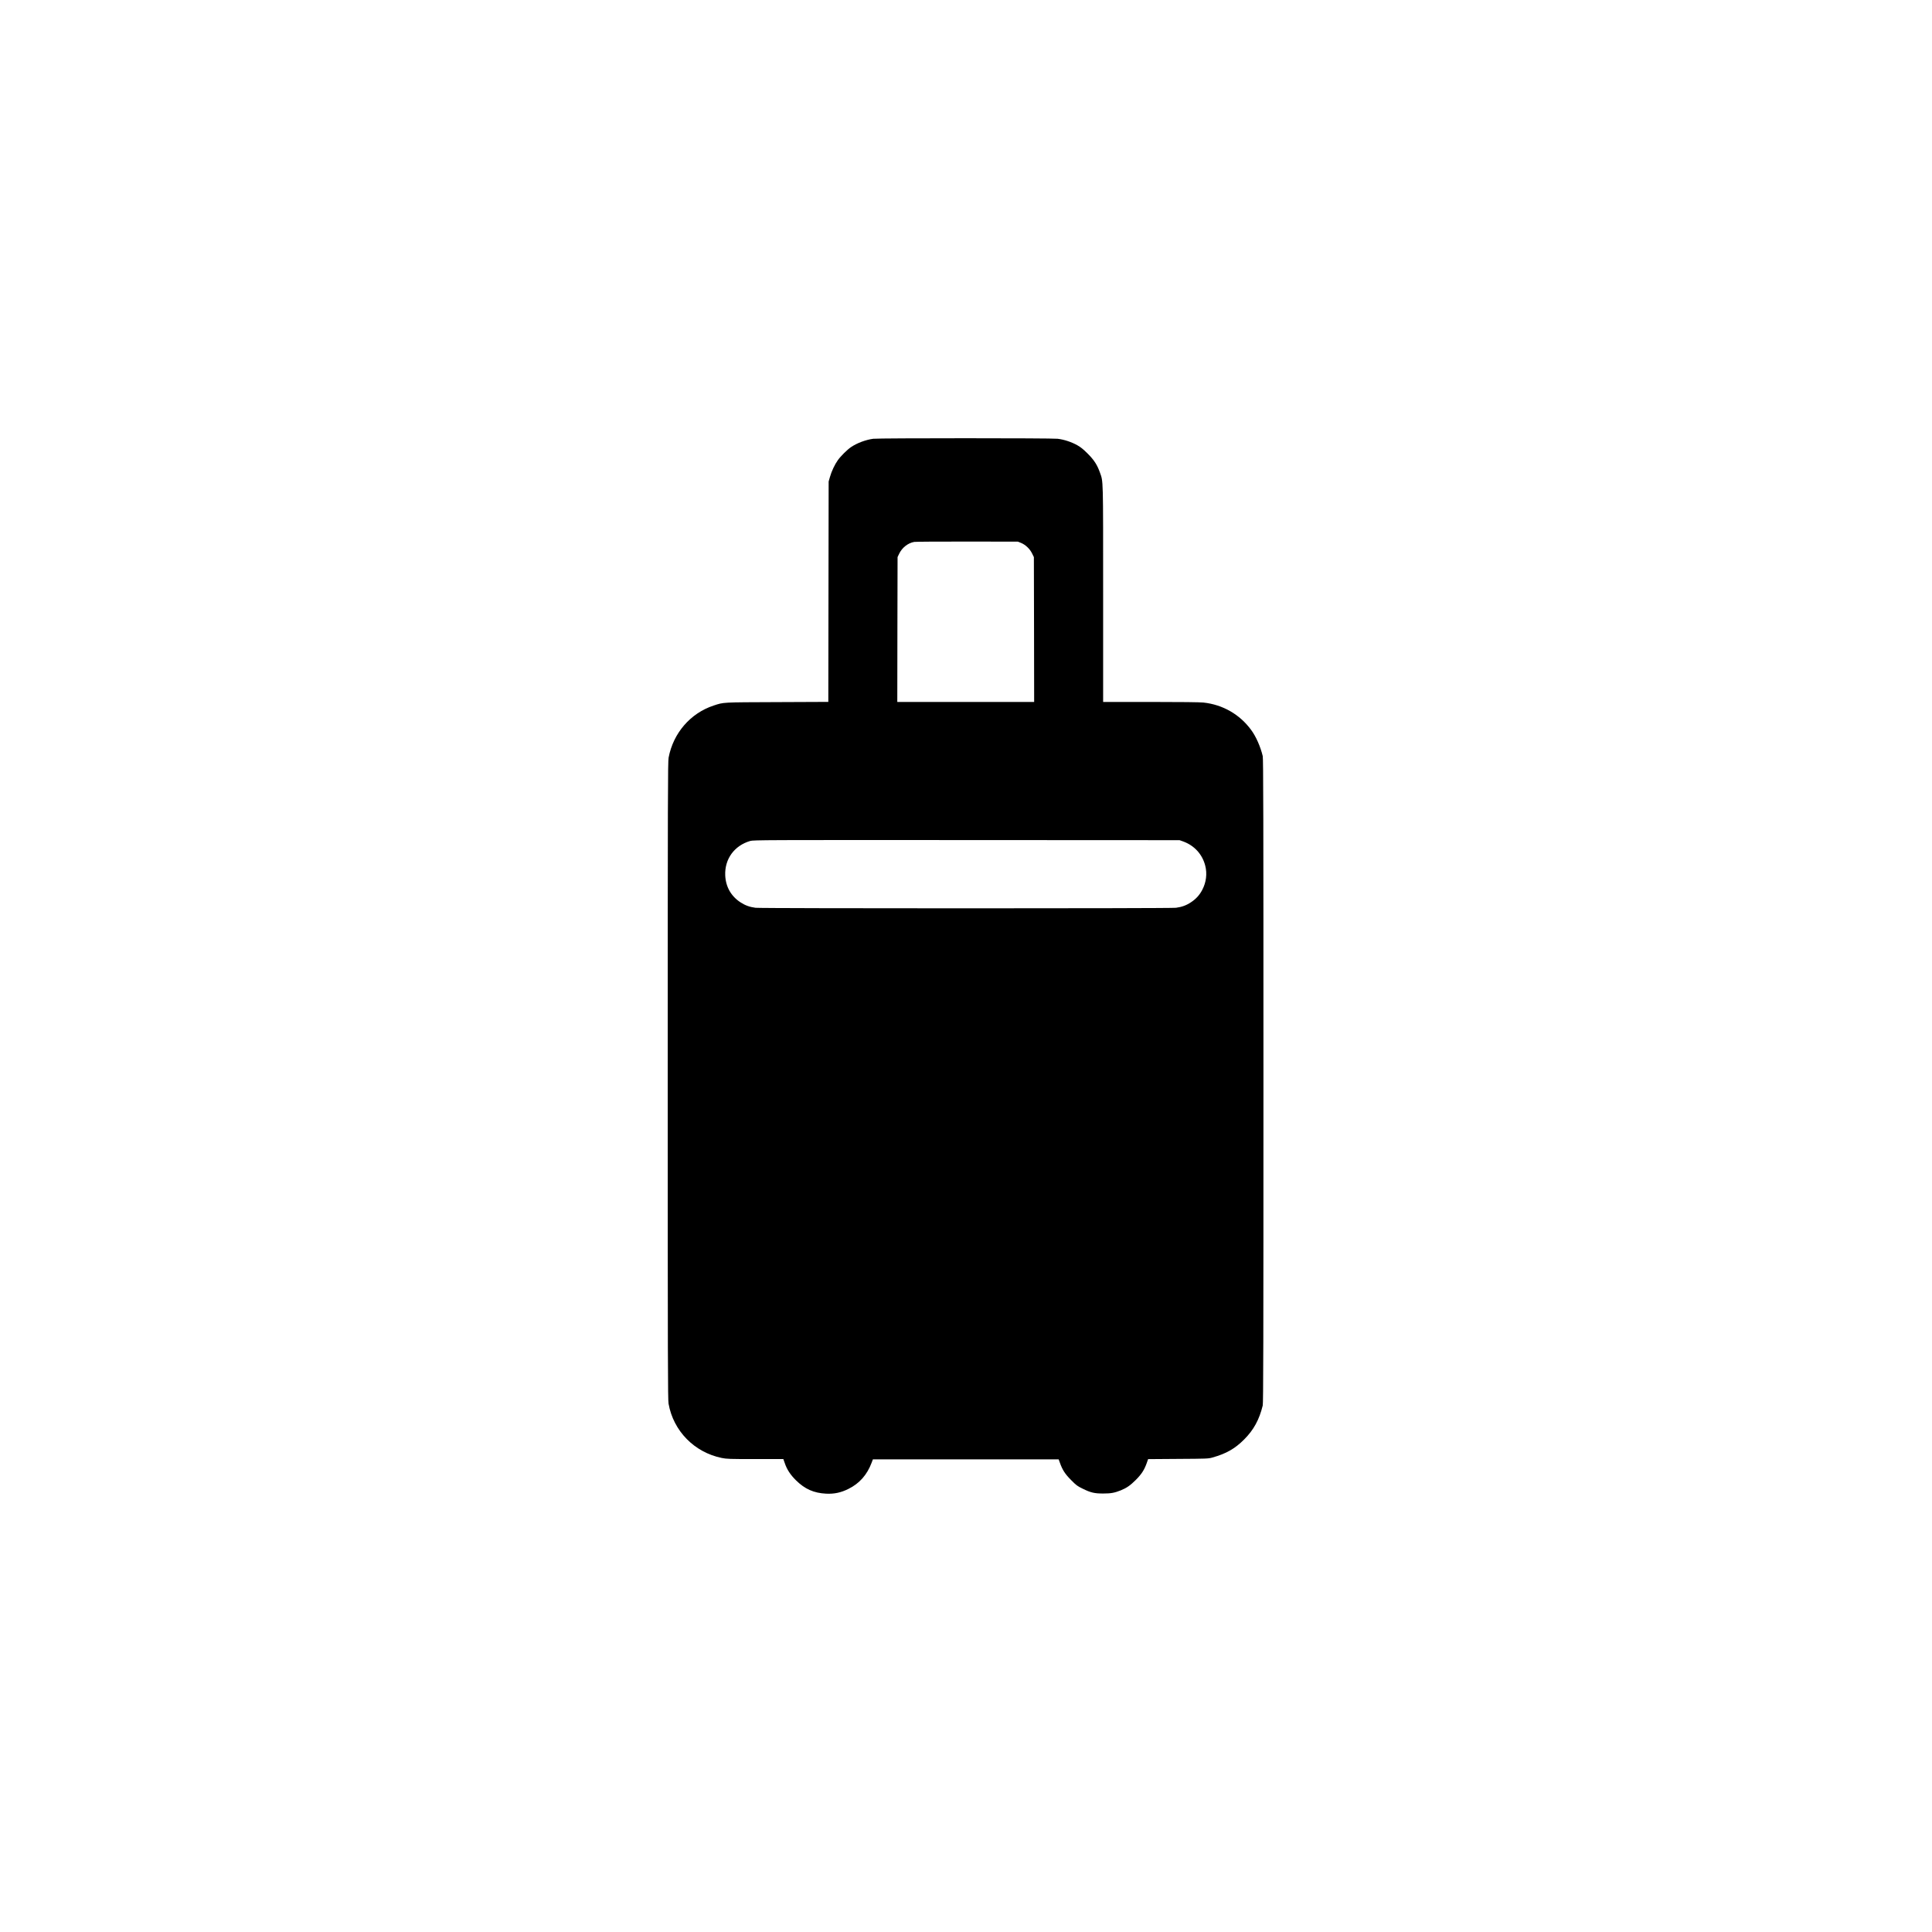
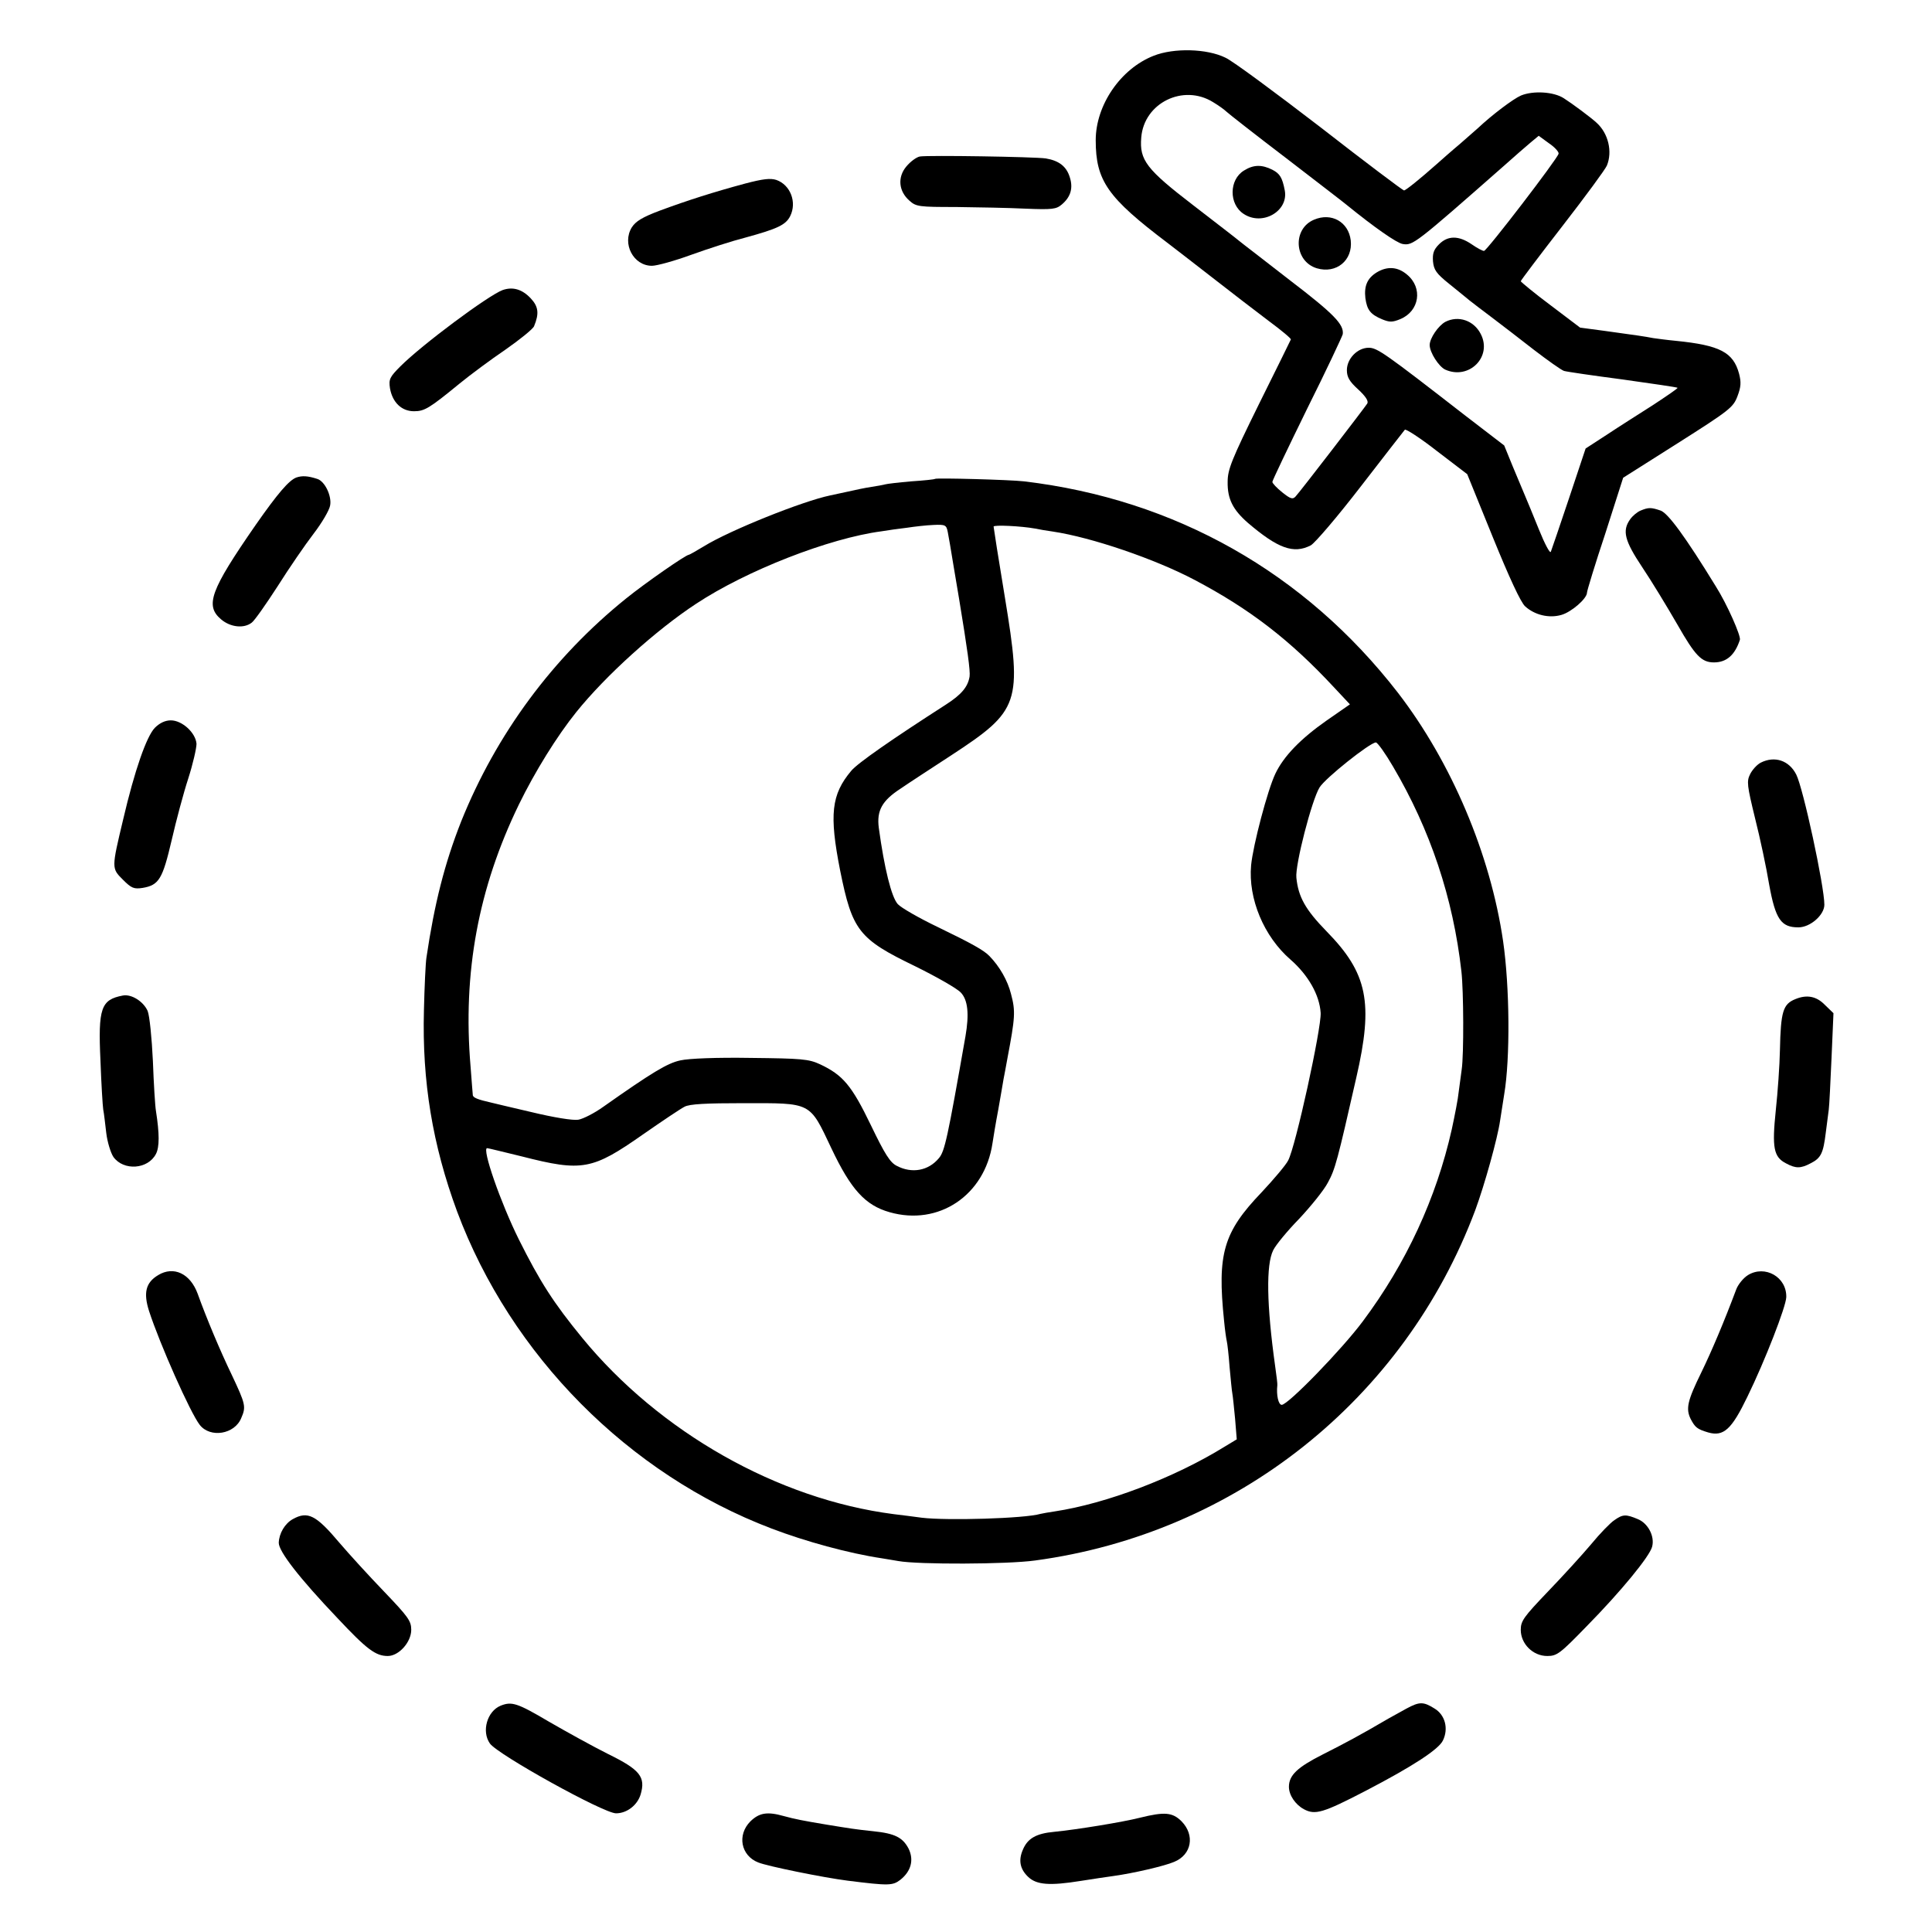
- <svg xmlns="http://www.w3.org/2000/svg" version="1.0" width="3501pt" height="3501pt" viewBox="0 0 3501 3501" preserveAspectRatio="xMidYMid meet">
-   <g transform="translate(0,3501) scale(0.1,-0.1)" fill="#000000" stroke="none">
-     <path d="M15825 27059 c-133 -17 -295 -77 -405 -152 -66 -45 -186 -163 -236 -234 -56 -77 -116 -204 -145 -308 l-23 -80 -3 -1997 -3 -1997 -928 -4 c-1013 -4 -963 -1 -1152 -63 -419 -139 -730 -498 -814 -943 -14 -75 -16 -649 -16 -5851 0 -5161 2 -5777 15 -5856 87 -495 467 -882 964 -984 92 -18 137 -20 608 -20 l508 0 25 -71 c39 -117 103 -214 204 -314 162 -159 321 -230 546 -242 146 -7 267 18 404 86 199 98 338 255 420 473 l24 63 1683 0 1683 0 23 -63 c46 -130 93 -202 203 -313 95 -96 115 -110 210 -156 146 -72 216 -88 375 -87 137 0 202 12 317 58 103 42 171 89 268 186 104 104 155 182 198 302 l27 77 545 4 c519 3 549 4 620 25 251 70 408 160 575 327 173 173 274 358 337 615 11 45 13 1063 13 5885 0 4822 -2 5840 -13 5885 -42 173 -122 354 -210 473 -207 282 -514 458 -864 496 -61 7 -417 11 -958 11 l-860 0 0 1954 c0 2135 3 2032 -58 2203 -49 139 -106 227 -222 343 -79 79 -126 117 -190 153 -105 58 -236 102 -355 116 -110 13 -3232 13 -3340 0z m2677 -1887 c81 -33 160 -108 200 -190 l33 -67 3 -1312 2 -1313 -1240 0 -1240 0 2 1313 3 1312 27 57 c53 113 160 198 275 218 26 4 460 7 963 6 l915 -1 57 -23z m2938 -5410 c202 -73 348 -233 400 -438 38 -146 18 -304 -55 -442 -48 -91 -111 -161 -200 -220 -84 -57 -168 -88 -275 -102 -102 -13 -7518 -13 -7620 0 -106 14 -188 44 -272 99 -171 112 -266 280 -276 486 -13 298 164 542 453 626 57 17 273 18 3920 16 l3860 -2 65 -23z" />
+ <svg xmlns="http://www.w3.org/2000/svg" version="1.0" width="700pt" height="700pt" viewBox="0 0 700 700" preserveAspectRatio="xMidYMid meet">
+   <g transform="translate(0,700) scale(0.1,-0.1)" fill="#000000" stroke="none">
+     <path d="M4180 6798 c-120 -47 -210 -179 -210 -306 0 -147 43 -208 260 -372 18 -14 90 -69 159 -123 69 -54 163 -126 208 -160 46 -34 82 -64 80 -67 -1 -3 -53 -108 -116 -235 -99 -201 -113 -236 -113 -281 -1 -62 19 -101 74 -149 108 -92 165 -113 227 -81 15 8 97 104 181 213 84 109 156 201 160 206 3 4 56 -30 116 -77 l110 -84 93 -229 c59 -145 101 -236 117 -250 34 -31 86 -44 131 -31 36 10 93 59 93 81 0 6 29 102 66 213 l65 203 199 126 c186 118 200 129 215 169 13 34 14 51 6 82 -21 78 -70 103 -228 119 -32 3 -69 8 -83 10 -31 6 -59 10 -175 26 l-90 12 -107 81 c-59 44 -107 84 -108 87 0 3 68 93 151 200 83 107 155 205 161 219 21 51 5 117 -37 155 -19 18 -89 70 -119 89 -37 24 -111 28 -155 10 -28 -12 -105 -70 -157 -119 -6 -5 -35 -31 -65 -57 -30 -25 -67 -58 -84 -73 -62 -55 -112 -95 -118 -95 -4 0 -141 103 -304 230 -164 126 -318 240 -343 251 -67 33 -187 36 -260 7z m215 -168 c20 -12 41 -27 48 -34 6 -6 104 -83 217 -169 113 -87 212 -163 220 -170 101 -82 180 -137 202 -141 37 -6 43 -2 368 284 36 32 78 69 95 83 l30 25 37 -27 c21 -14 37 -32 35 -38 -3 -17 -260 -352 -270 -352 -4 -1 -25 10 -45 24 -47 32 -86 32 -118 0 -20 -20 -24 -34 -22 -62 3 -31 12 -44 58 -81 30 -24 64 -52 75 -61 11 -9 47 -36 80 -61 33 -25 101 -77 152 -117 51 -39 100 -74 110 -77 10 -3 106 -17 213 -31 107 -15 196 -28 198 -30 2 -2 -38 -29 -88 -62 -50 -32 -126 -80 -168 -108 l-77 -50 -60 -180 c-33 -99 -63 -186 -66 -194 -3 -8 -22 28 -43 80 -21 52 -44 108 -51 124 -7 17 -27 64 -44 105 l-31 76 -142 109 c-291 226 -318 245 -349 245 -41 0 -79 -40 -79 -81 0 -25 9 -41 41 -70 27 -25 38 -42 33 -51 -11 -17 -243 -319 -260 -337 -10 -11 -18 -9 -48 15 -20 16 -36 33 -36 38 0 5 57 124 126 265 70 140 127 262 129 270 5 35 -31 73 -192 196 -92 72 -175 135 -183 142 -8 7 -82 64 -165 128 -172 132 -197 165 -190 247 10 125 152 195 260 128z" />
+     <path d="M4507 6382 c-54 -33 -55 -122 -1 -157 68 -45 163 10 149 85 -9 47 -18 61 -45 75 -38 19 -68 19 -103 -3z" />
+     <path d="M4761 6204 c-79 -33 -72 -151 10 -176 71 -21 131 29 123 101 -8 67 -70 102 -133 75z" />
+     <path d="M4988 6013 c-34 -21 -46 -49 -41 -93 6 -43 18 -59 61 -77 27 -11 37 -11 66 1 69 29 82 113 24 161 -34 29 -72 31 -110 8z" />
+     <path d="M5237 5834 c-26 -14 -57 -60 -57 -84 0 -27 33 -78 56 -89 86 -39 172 46 129 129 -25 49 -81 68 -128 44z" />
+     <path d="M3333 6433 c-12 -2 -34 -18 -49 -36 -33 -39 -28 -90 11 -124 24 -22 36 -23 168 -23 78 -1 192 -3 252 -6 98 -4 112 -2 132 15 32 27 42 59 29 99 -12 39 -39 60 -87 68 -43 6 -426 12 -456 7z" />
+     <path d="M2700 6335 c-115 -31 -209 -61 -309 -98 -64 -24 -88 -39 -102 -61 -36 -59 6 -139 73 -139 18 0 83 18 143 40 61 22 148 50 195 62 117 32 147 46 163 78 25 50 1 113 -50 131 -22 7 -48 4 -113 -13z" />
+     <path d="M1821 5949 c-53 -20 -292 -198 -370 -276 -39 -39 -43 -47 -38 -80 9 -51 42 -83 87 -83 38 0 55 10 166 101 38 31 112 86 165 122 53 37 100 75 104 85 19 46 16 71 -12 101 -31 33 -65 43 -102 30z" />
+     <path d="M1074 5270 c-27 -10 -68 -58 -147 -171 -165 -238 -185 -293 -126 -343 34 -29 83 -34 111 -12 10 7 52 67 94 132 41 65 100 151 130 190 30 39 57 85 60 102 7 34 -19 89 -47 97 -34 11 -54 12 -75 5z" />
+     <path d="M3388 5265 c-2 -2 -40 -6 -86 -9 -46 -4 -89 -9 -95 -11 -7 -2 -29 -6 -49 -9 -21 -3 -59 -11 -85 -17 -27 -6 -56 -12 -65 -14 -101 -21 -365 -127 -457 -184 -28 -17 -53 -31 -55 -31 -11 0 -159 -103 -227 -158 -266 -214 -471 -492 -598 -808 -60 -152 -97 -298 -126 -494 -3 -19 -7 -105 -9 -190 -7 -258 31 -488 120 -729 195 -522 621 -952 1139 -1149 123 -47 280 -90 400 -108 17 -3 44 -7 60 -10 72 -13 394 -12 495 2 728 98 1338 584 1595 1269 34 92 81 261 90 324 2 14 9 58 15 96 22 130 20 389 -4 555 -46 315 -187 648 -381 900 -337 435 -807 701 -1355 766 -53 6 -317 13 -322 9z m46 -193 c3 -15 12 -67 20 -117 8 -49 18 -106 21 -125 30 -182 41 -261 38 -281 -6 -38 -30 -66 -86 -102 -193 -124 -320 -212 -343 -240 -72 -86 -80 -158 -40 -361 44 -218 67 -248 272 -347 77 -38 151 -80 165 -95 26 -27 31 -78 17 -159 -65 -370 -75 -416 -96 -441 -38 -46 -98 -57 -153 -28 -24 12 -43 42 -94 148 -69 143 -101 181 -184 220 -41 19 -67 21 -251 23 -122 2 -225 -2 -255 -9 -47 -10 -103 -44 -279 -168 -32 -23 -73 -44 -91 -47 -20 -3 -88 8 -171 28 -77 18 -141 33 -144 34 -49 11 -67 18 -67 28 -1 7 -4 53 -8 102 -29 341 28 647 175 950 58 119 138 248 208 335 107 133 290 298 435 393 182 120 481 237 671 262 24 4 66 10 93 13 26 4 69 9 95 10 43 2 47 0 52 -26z m316 13 c14 -3 43 -8 65 -11 140 -21 369 -99 513 -175 201 -106 346 -218 505 -389 l58 -62 -85 -59 c-94 -66 -155 -129 -185 -192 -28 -58 -81 -259 -88 -332 -11 -121 46 -258 143 -342 64 -56 105 -128 109 -193 3 -55 -91 -486 -118 -535 -8 -16 -52 -68 -96 -115 -139 -145 -161 -223 -136 -465 3 -33 8 -67 10 -75 2 -8 7 -50 10 -93 4 -43 8 -86 10 -96 2 -10 6 -51 10 -92 l6 -74 -43 -26 c-184 -114 -431 -207 -616 -235 -20 -3 -44 -7 -52 -9 -57 -17 -340 -25 -430 -14 -30 4 -76 10 -102 13 -420 54 -848 297 -1128 638 -105 128 -154 205 -230 357 -66 133 -135 331 -115 331 4 0 60 -14 126 -30 219 -56 255 -49 439 80 69 48 136 93 150 100 18 10 78 13 215 13 247 0 237 6 317 -163 71 -150 123 -207 211 -232 178 -51 345 61 373 250 3 20 12 75 21 122 8 47 17 96 19 110 3 14 9 48 14 75 28 148 30 171 13 234 -12 48 -41 99 -78 137 -20 21 -65 46 -187 105 -67 32 -133 70 -145 83 -23 25 -49 130 -69 277 -8 62 12 98 78 141 29 20 112 74 184 121 249 163 258 188 195 572 -23 138 -41 254 -41 257 0 7 100 2 150 -7z m1297 -862 c135 -229 218 -476 248 -743 8 -70 9 -302 1 -355 -3 -22 -8 -59 -11 -82 -2 -23 -14 -84 -25 -135 -56 -249 -165 -485 -322 -695 -75 -101 -271 -303 -294 -303 -12 0 -20 35 -16 71 1 3 -3 35 -8 70 -31 222 -33 367 -7 419 9 19 52 71 95 115 42 45 89 103 103 130 27 49 35 81 103 380 63 273 41 379 -108 531 -76 78 -102 124 -109 194 -5 46 56 282 84 327 21 34 182 162 204 163 6 0 34 -39 62 -87z" />
+     <path d="M5944 5150 c-12 -5 -29 -19 -38 -32 -29 -41 -20 -77 44 -173 33 -49 90 -143 127 -207 65 -114 88 -138 133 -138 46 0 76 27 94 82 4 14 -46 128 -87 193 -111 181 -173 265 -200 275 -35 12 -44 12 -73 0z" />
+     <path d="M561 4363 c-30 -31 -73 -153 -115 -333 -42 -176 -42 -176 -1 -217 31 -31 40 -35 72 -30 59 10 72 32 105 173 16 70 43 171 60 223 17 53 30 110 30 126 -3 40 -52 85 -93 85 -20 0 -40 -9 -58 -27z" />
+     <path d="M6380 4237 c-14 -7 -31 -26 -39 -42 -13 -26 -11 -41 18 -160 18 -71 41 -179 51 -240 23 -126 43 -155 106 -155 43 0 94 45 94 82 0 67 -77 424 -102 472 -26 51 -78 68 -128 43z" />
+     <path d="M445 3393 c-79 -15 -90 -45 -81 -236 3 -84 8 -164 10 -177 3 -14 7 -52 11 -85 4 -33 16 -72 26 -87 37 -51 125 -45 154 11 13 25 13 73 0 156 -3 17 -8 98 -11 180 -4 85 -12 164 -19 182 -15 34 -58 62 -90 56z" />
+     <path d="M6505 3380 c-45 -18 -53 -45 -56 -185 -1 -55 -8 -153 -15 -218 -14 -135 -8 -169 37 -192 35 -19 53 -19 89 0 38 19 46 37 55 110 4 33 9 71 11 85 2 14 6 98 10 187 l7 162 -31 30 c-31 32 -66 38 -107 21z" />
+     <path d="M573 2380 c-45 -27 -54 -64 -33 -130 39 -120 150 -370 184 -413 38 -48 126 -34 150 25 18 41 16 50 -34 156 -42 87 -92 206 -124 295 -27 73 -87 101 -143 67z" />
+     <path d="M6333 2380 c-16 -10 -35 -33 -42 -51 -45 -120 -90 -226 -127 -302 -50 -102 -57 -131 -38 -169 16 -30 23 -36 63 -48 56 -16 85 11 142 129 64 131 140 327 141 361 2 73 -77 118 -139 80z" />
+     <path d="M1061 1496 c-29 -16 -50 -52 -51 -86 0 -31 73 -126 213 -273 106 -113 138 -137 182 -137 40 0 85 50 85 95 0 32 -11 47 -98 138 -54 56 -127 136 -162 177 -85 101 -115 116 -169 86z" />
+     <path d="M5849 1492 c-14 -9 -52 -48 -84 -87 -32 -38 -103 -116 -157 -172 -87 -91 -98 -106 -98 -138 0 -51 44 -95 96 -95 35 0 46 8 143 108 124 126 228 253 237 288 10 38 -15 85 -52 100 -43 18 -54 18 -85 -4z" />
+     <path d="M1814 820 c-49 -20 -70 -93 -39 -137 28 -40 412 -253 457 -253 39 0 77 29 89 68 19 64 -2 90 -118 147 -54 27 -150 80 -214 117 -115 68 -135 74 -175 58z" />
+     <path d="M5095 809 c-22 -12 -51 -28 -65 -36 -104 -61 -157 -89 -238 -130 -91 -46 -122 -75 -122 -117 0 -30 23 -64 54 -81 41 -22 69 -14 225 67 171 89 264 150 279 182 21 43 8 93 -31 116 -40 25 -54 25 -102 -1z" />
+     <path d="M2719 401 c-49 -49 -35 -124 28 -149 35 -14 237 -55 324 -66 151 -19 163 -18 191 3 39 31 50 72 30 113 -21 40 -49 55 -127 63 -67 7 -84 10 -170 24 -84 14 -115 20 -155 31 -60 17 -89 12 -121 -19z" />
+     <path d="M4130 414 c-63 -16 -229 -43 -310 -51 -66 -6 -97 -24 -114 -65 -17 -39 -10 -71 20 -99 30 -28 77 -32 189 -14 44 7 98 15 120 18 72 10 184 36 219 51 64 26 76 97 27 147 -33 33 -62 35 -151 13z" />
  </g>
</svg>
